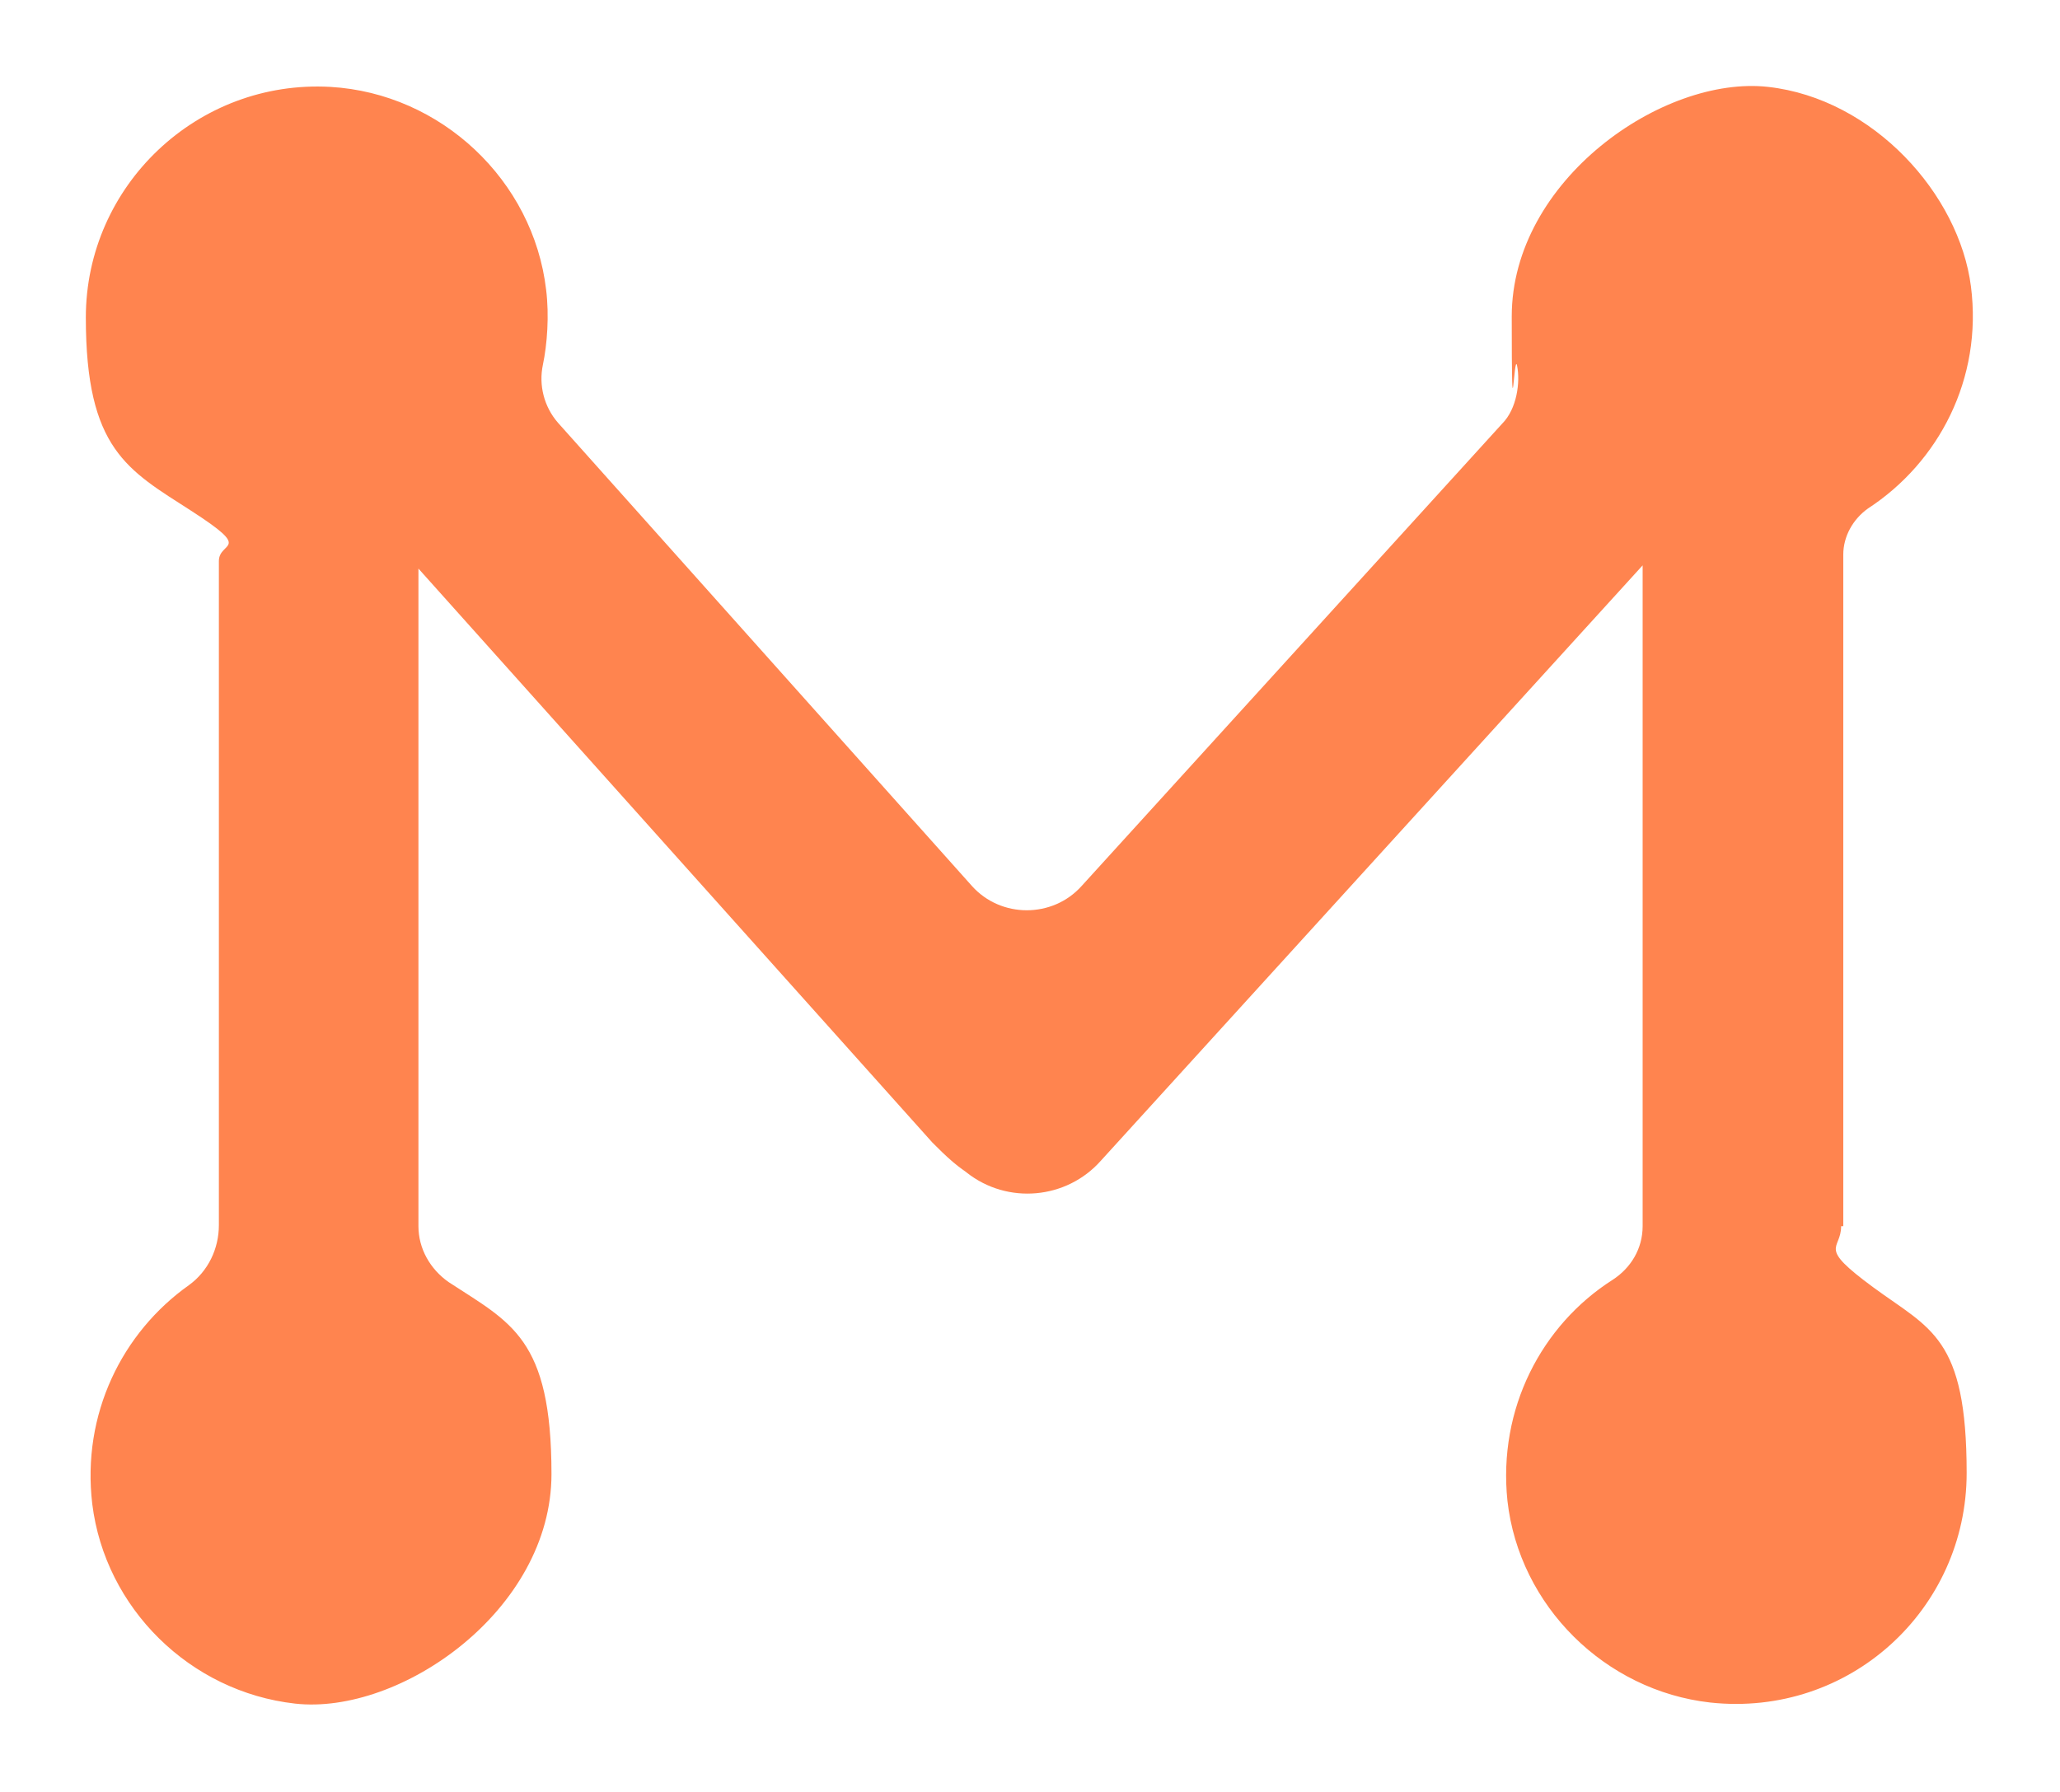
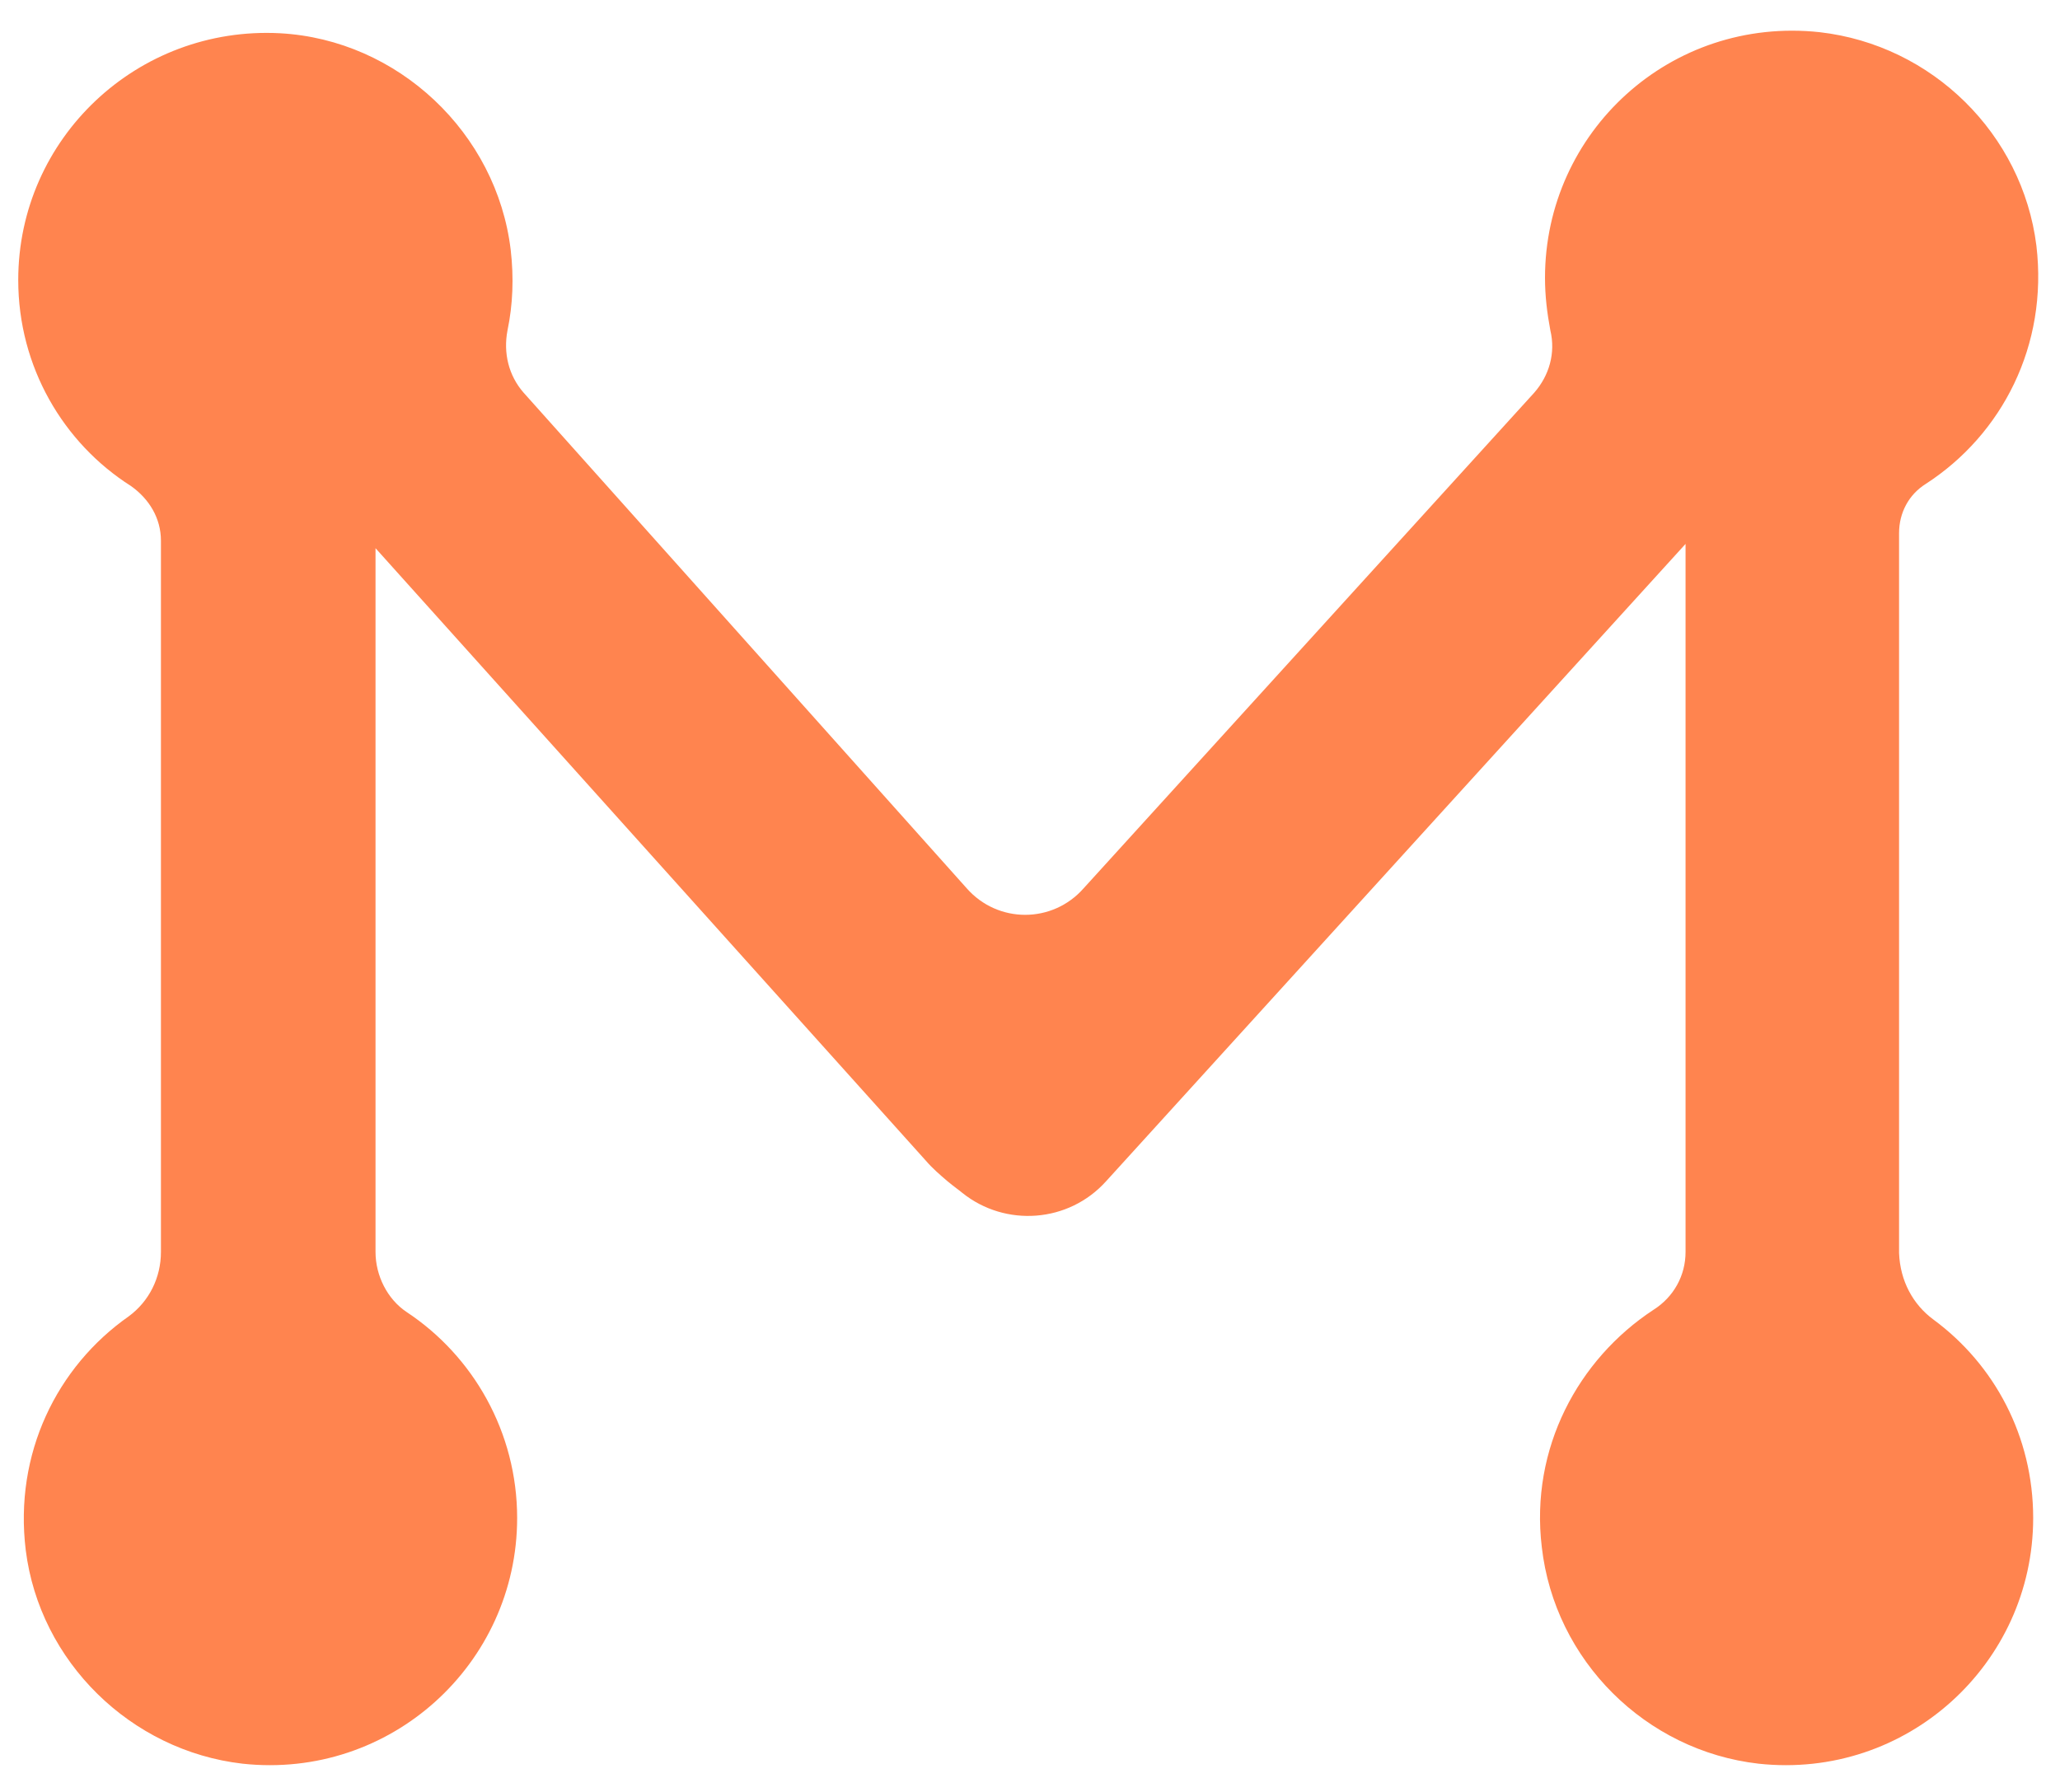
- <svg xmlns="http://www.w3.org/2000/svg" id="Layer_1" version="1.1" viewBox="61 68 192 167">
-   <path fill="rgb(255,132,79)" d="M232.8,182.3v-62.6c0-1.7.9-3.3,2.3-4.3,6.6-4.3,10.7-12.1,9.6-20.7s-9.1-17.5-18.9-18.6-23.9,8.7-23.9,21.4.2,3.1.5,4.6,0,4-1.4,5.4l-39.2,43.1c-2.7,3-7.5,3-10.2,0l-38.6-43.2c-1.3-1.5-1.8-3.5-1.4-5.4s.6-4.6.3-7c-1.2-10.2-9.8-18.3-20.1-18.9-12.4-.7-22.8,9.2-22.8,21.5s3.9,14.2,9.8,18,2.6,2.8,2.6,4.7v61.9c0,2.2-1,4.3-2.8,5.6-6.2,4.4-10,12-9,20.4,1.2,9.7,9.1,17.5,18.9,18.6s23.9-8.7,23.9-21.4-3.8-14.1-9.6-17.9c-1.7-1.2-2.8-3.1-2.8-5.2v-61.3s47.9,53.5,47.9,53.5c.6.6,1.2,1.2,1.9,1.8s1.2.9,1.3,1c3.8,3,9.3,2.5,12.5-1.1l50.5-55.5v61.6c0,2.1-1.1,3.9-2.8,5-6.6,4.2-10.7,12-9.8,20.6,1.1,9.8,9.1,17.7,18.9,18.8,13,1.4,23.9-8.7,23.9-21.4s-3.4-13.4-8.7-17.3-3-3.4-3-5.7Z" />
+ <svg xmlns="http://www.w3.org/2000/svg" xml:space="preserve" viewBox="0 0 192 167">
+   <path d="M180.2 123c5.7 4.2 9.3 10.9 9.3 18.5 0 13.6-11.8 24.4-25.6 22.9-10.5-1.2-19-9.6-20.2-20.2-1.1-9.2 3.4-17.5 10.4-22.1 1.9-1.2 3-3.2 3-5.4v-66l-54 59.4c-3.5 3.9-9.4 4.3-13.4 1.1-.1-.1-.8-.6-1.4-1.1-.7-.6-1.4-1.2-2-1.9L35 51.1v65.6c0 2.2 1.1 4.4 2.9 5.6 6.2 4.1 10.3 11.2 10.3 19.2 0 13.6-11.8 24.4-25.6 22.9-10.4-1.2-18.9-9.5-20.2-19.9-1.1-9 2.9-17.1 9.6-21.8 1.9-1.4 3-3.6 3-6V50.4c0-2.1-1.1-3.9-2.8-5.1-6.3-4-10.5-11.1-10.5-19.2 0-13.2 11.1-23.7 24.4-23 11 .6 20.2 9.3 21.5 20.2q.45 3.9-.3 7.5c-.4 2.1.1 4.2 1.5 5.8l41.3 46.2c2.9 3.3 8 3.3 10.9 0l42-46.2c1.4-1.6 2-3.7 1.5-5.8-.3-1.6-.5-3.2-.5-4.9 0-13.6 11.7-24.4 25.6-22.9 10.5 1.2 18.9 9.5 20.2 19.9 1.1 9.3-3.2 17.6-10.3 22.2-1.6 1-2.5 2.7-2.5 4.6v67.1c.1 2.6 1.3 4.8 3.2 6.2" style="fill:#ff844f" />
</svg>
